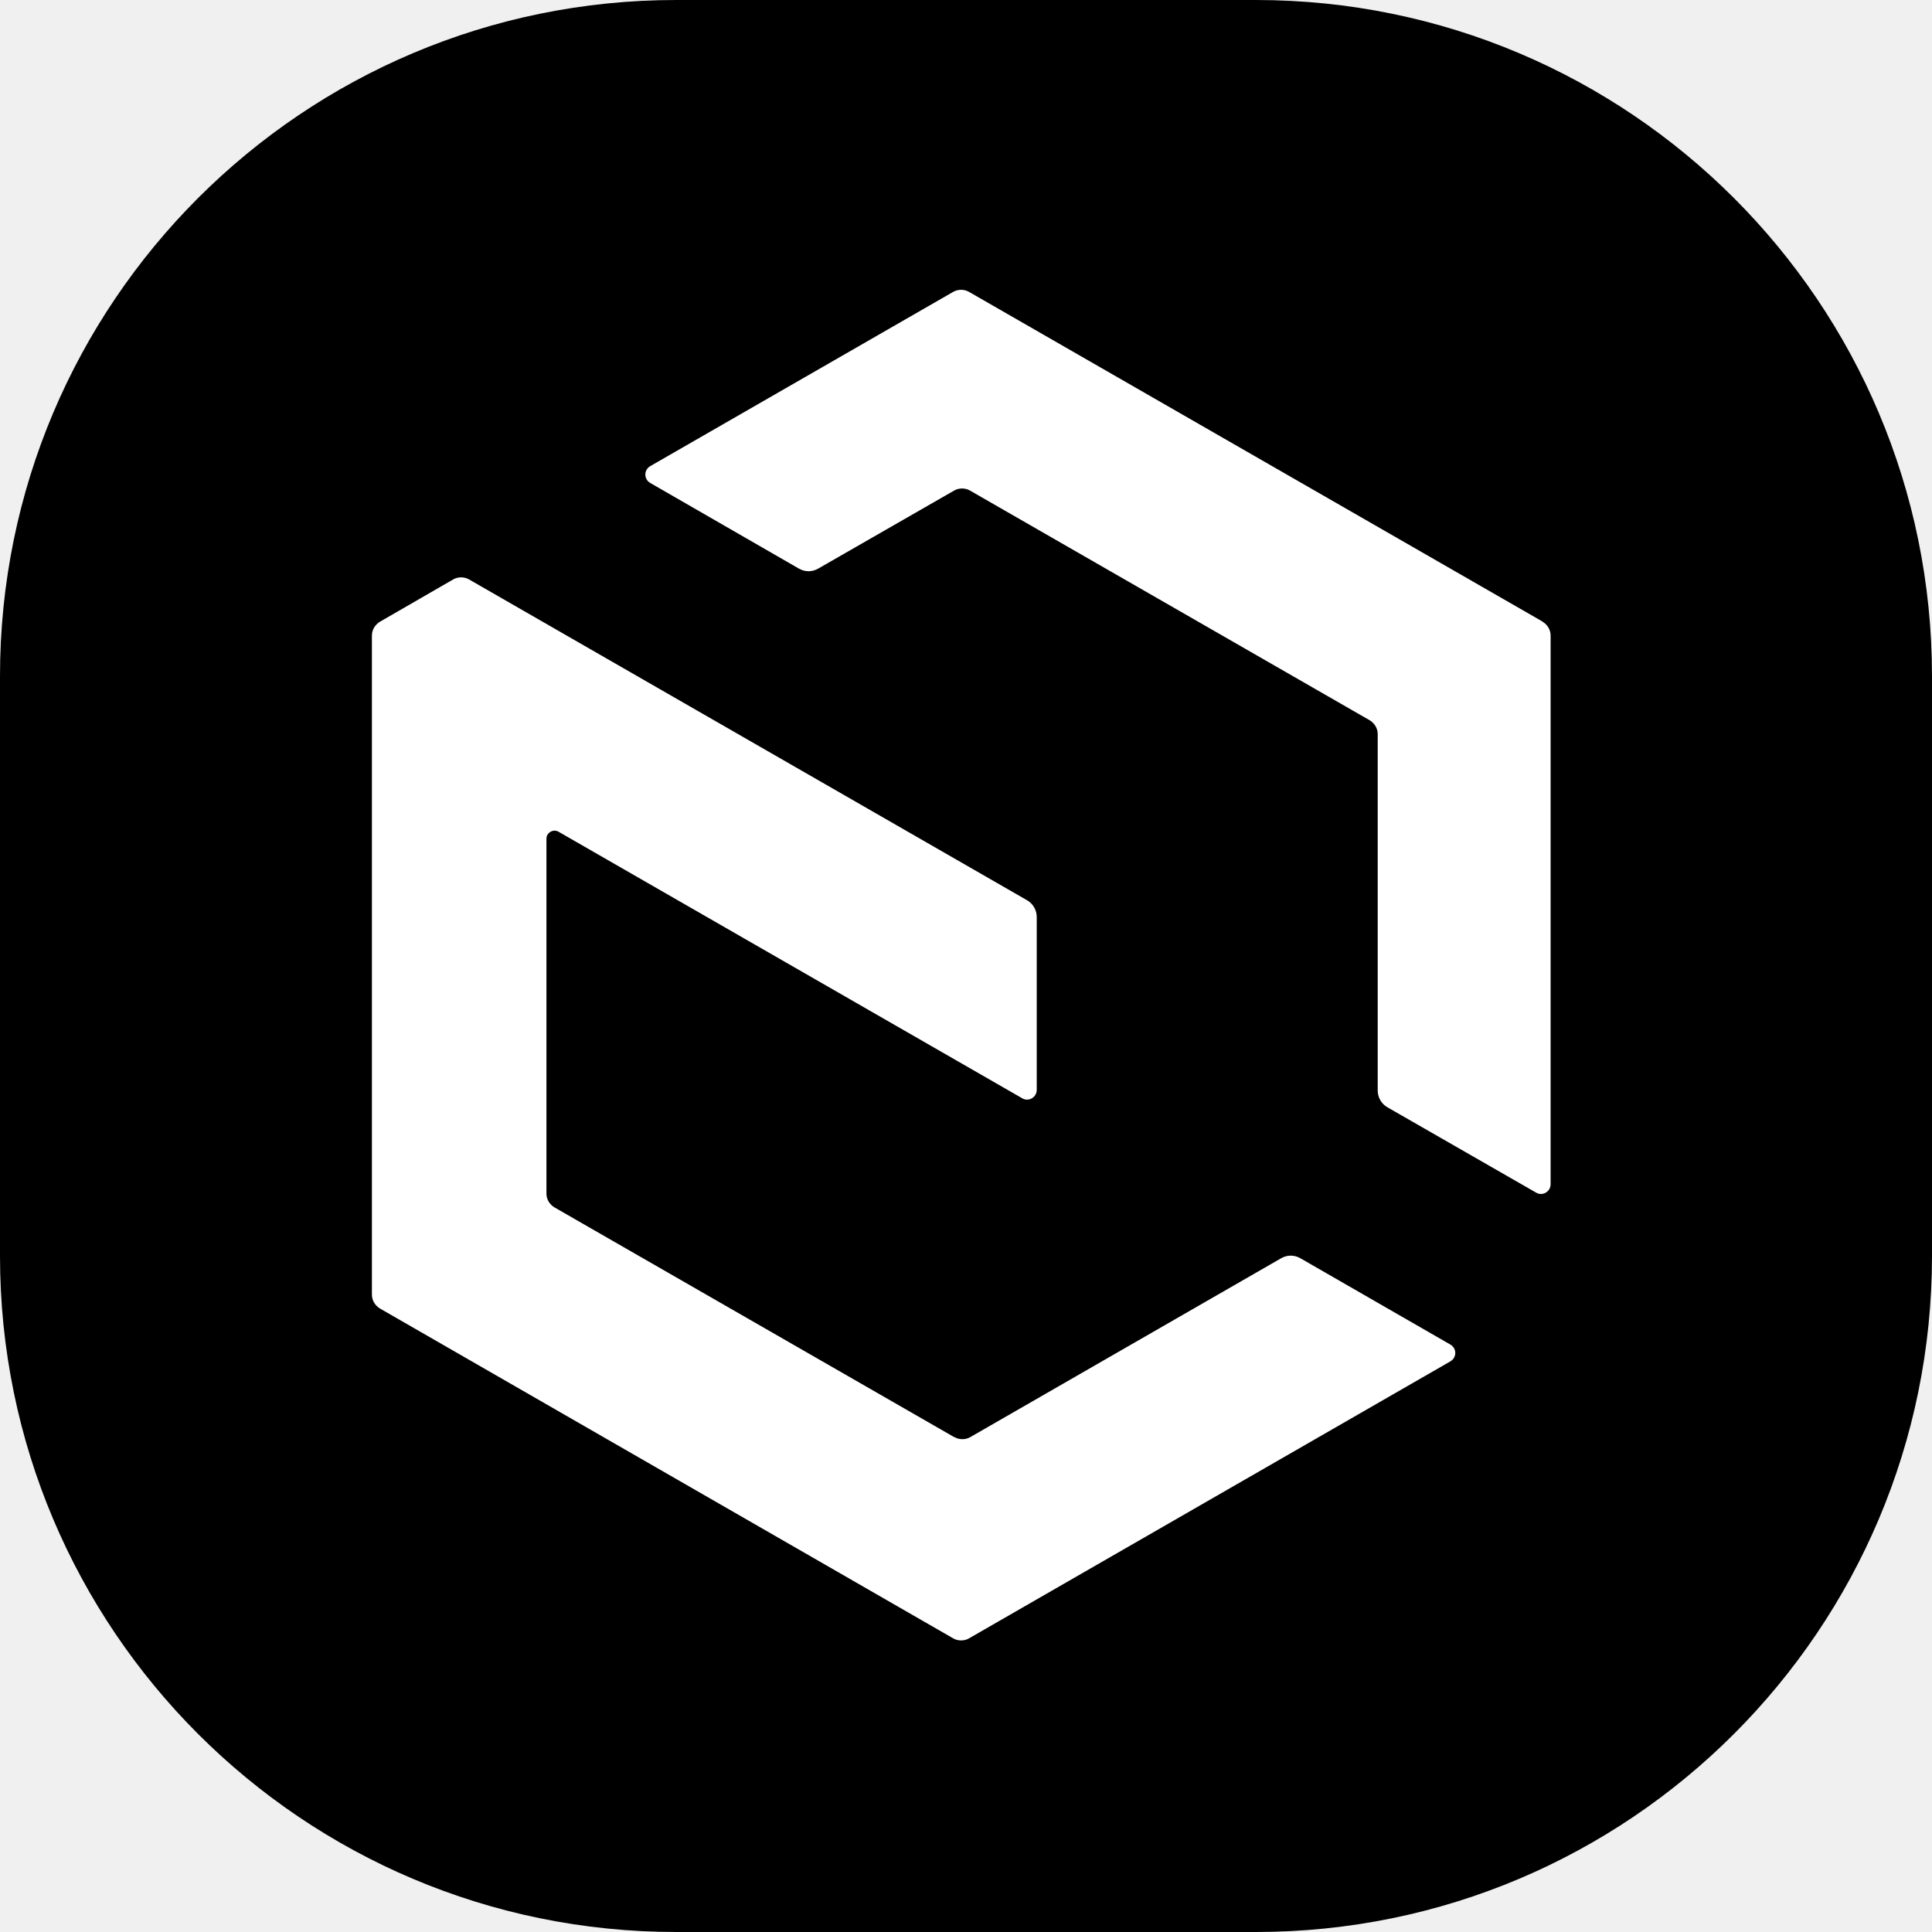
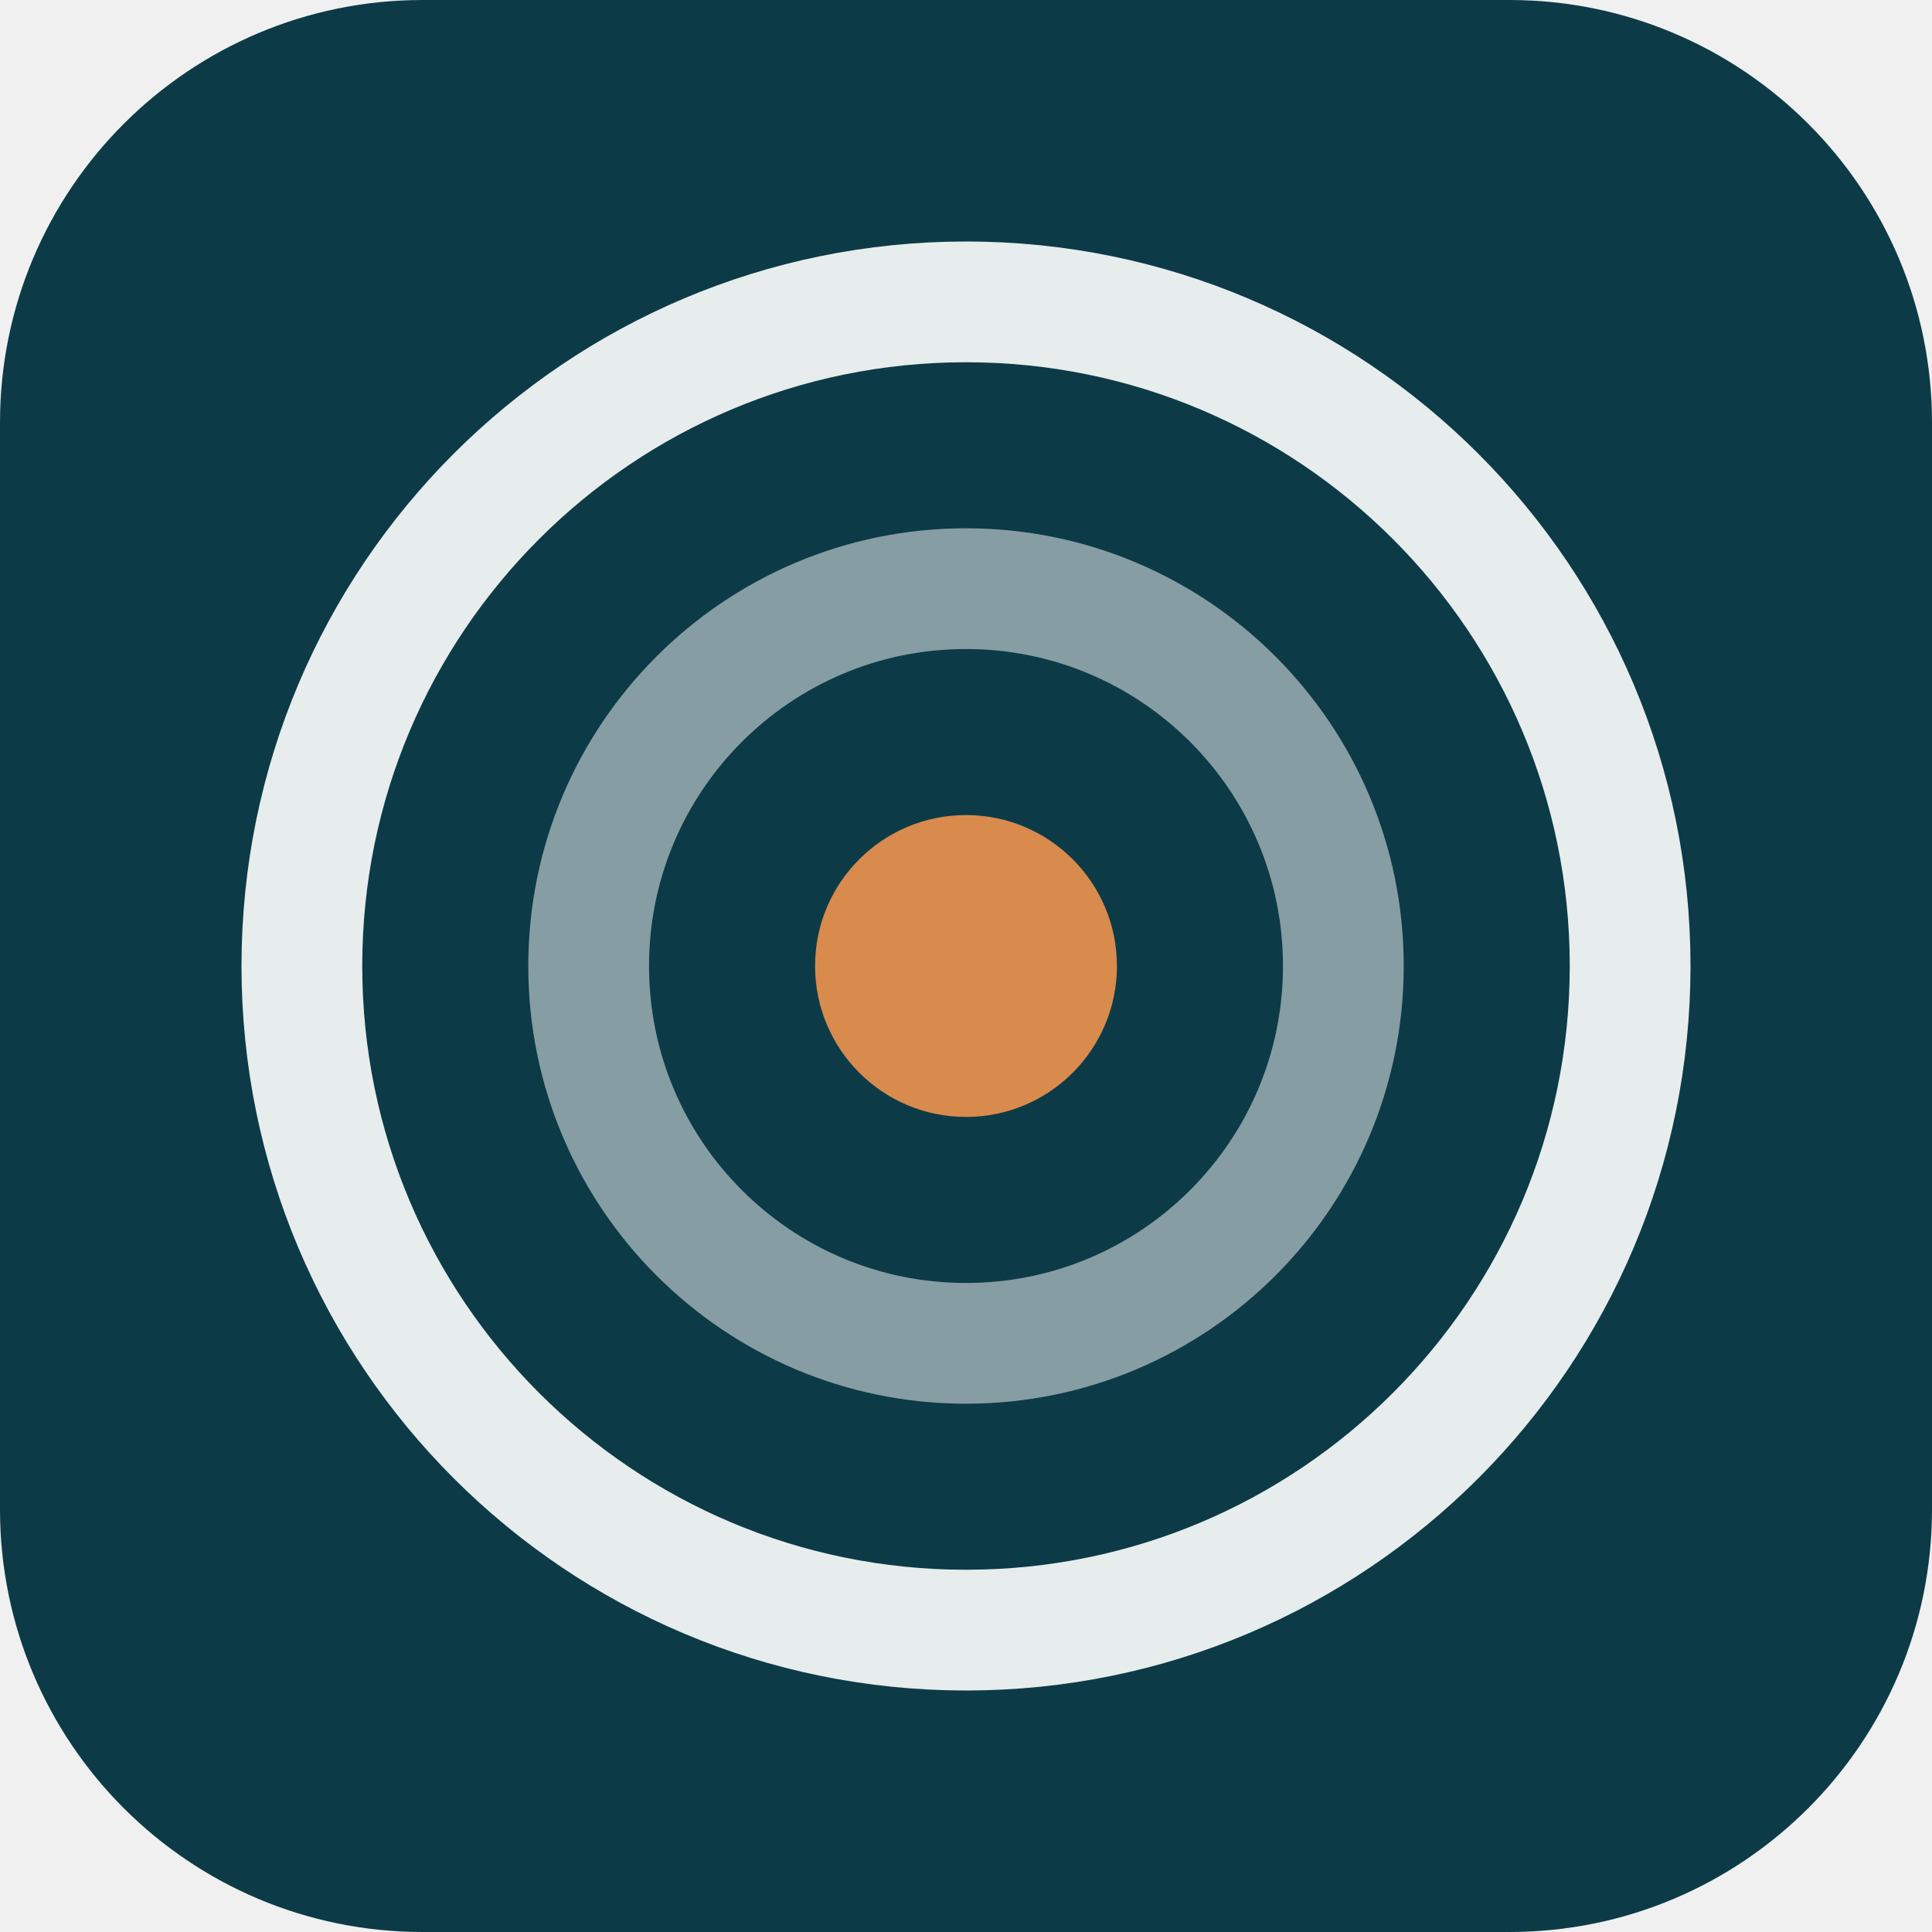
- <svg xmlns="http://www.w3.org/2000/svg" version="1.1" width="1000" height="1000">
-   <style>
-     #light-icon {
-       display: inline;
-     }
-     #dark-icon {
-       display: none;
-     }
- 
-     @media (prefers-color-scheme: dark) {
-       #light-icon {
-         display: none;
-       }
-       #dark-icon {
-         display: inline;
-       }
-     }
-   </style>
-   <g id="light-icon">
-     <svg version="1.1" width="1000" height="1000">
-       <g clip-path="url(#SvgjsClipPath1059)">
-         <rect width="1000" height="1000" fill="#000000" />
-         <g transform="matrix(5,0,0,5,192.5,150)">
-           <svg version="1.1" width="123" height="140">
-             <svg width="123" height="140" viewBox="0 0 123 140" fill="none">
-               <path d="M60.257 118.758L18.904 94.992C18.402 94.692 18.067 94.158 18.067 93.558V56.825C18.067 56.192 18.77 55.792 19.305 56.092L67.316 83.692C67.986 84.092 68.822 83.592 68.822 82.825V64.925C68.822 64.225 68.454 63.558 67.818 63.192L10.071 29.992C9.569 29.692 8.9 29.692 8.398 29.992L0.836 34.358C0.335 34.658 0 35.192 0 35.792V104.025C0 104.625 0.335 105.158 0.836 105.458L60.157 139.592C60.658 139.892 61.328 139.892 61.829 139.592L111.647 110.925C112.317 110.525 112.317 109.592 111.647 109.192L96.123 100.258C95.487 99.892 94.751 99.892 94.116 100.258L61.963 118.758C61.461 119.058 60.792 119.058 60.29 118.758H60.257Z" fill="white" />
-               <path d="M121.149 34.325L61.829 0.225C61.328 -0.075 60.658 -0.075 60.157 0.225L28.807 18.258C28.138 18.658 28.138 19.592 28.807 19.992L44.197 28.858C44.833 29.225 45.569 29.225 46.205 28.858L60.257 20.792C60.759 20.492 61.428 20.492 61.93 20.792L103.283 44.558C103.785 44.858 104.12 45.392 104.12 45.992V82.892C104.12 83.592 104.488 84.258 105.123 84.625L120.514 93.458C121.183 93.858 122.019 93.358 122.019 92.592V35.792C122.019 35.192 121.685 34.658 121.183 34.358L121.149 34.325Z" fill="white" />
-             </svg>
-           </svg>
-         </g>
-       </g>
-       <defs>
-         <clipPath id="SvgjsClipPath1059">
-           <rect width="1000" height="1000" x="0" y="0" rx="350" ry="350" />
-         </clipPath>
-       </defs>
-     </svg>
-   </g>
-   <g id="dark-icon">
-     <svg version="1.1" width="1000" height="1000">
-       <g clip-path="url(#SvgjsClipPath1060)">
-         <rect width="1000" height="1000" fill="#000000" />
-         <g transform="matrix(5,0,0,5,192.5,150)">
-           <svg version="1.1" width="123" height="140">
-             <svg width="123" height="140" viewBox="0 0 123 140" fill="none">
-               <path d="M60.257 118.758L18.904 94.992C18.402 94.692 18.067 94.158 18.067 93.558V56.825C18.067 56.192 18.77 55.792 19.305 56.092L67.316 83.692C67.986 84.092 68.822 83.592 68.822 82.825V64.925C68.822 64.225 68.454 63.558 67.818 63.192L10.071 29.992C9.569 29.692 8.9 29.692 8.398 29.992L0.836 34.358C0.335 34.658 0 35.192 0 35.792V104.025C0 104.625 0.335 105.158 0.836 105.458L60.157 139.592C60.658 139.892 61.328 139.892 61.829 139.592L111.647 110.925C112.317 110.525 112.317 109.592 111.647 109.192L96.123 100.258C95.487 99.892 94.751 99.892 94.116 100.258L61.963 118.758C61.461 119.058 60.792 119.058 60.29 118.758H60.257Z" fill="white" />
-               <path d="M121.149 34.325L61.829 0.225C61.328 -0.075 60.658 -0.075 60.157 0.225L28.807 18.258C28.138 18.658 28.138 19.592 28.807 19.992L44.197 28.858C44.833 29.225 45.569 29.225 46.205 28.858L60.257 20.792C60.759 20.492 61.428 20.492 61.93 20.792L103.283 44.558C103.785 44.858 104.12 45.392 104.12 45.992V82.892C104.12 83.592 104.488 84.258 105.123 84.625L120.514 93.458C121.183 93.858 122.019 93.358 122.019 92.592V35.792C122.019 35.192 121.685 34.658 121.183 34.358L121.149 34.325Z" fill="white" />
-             </svg>
-           </svg>
-         </g>
-       </g>
-       <defs>
-         <clipPath id="SvgjsClipPath1060">
-           <rect width="1000" height="1000" x="0" y="0" rx="350" ry="350" />
-         </clipPath>
-       </defs>
-     </svg>
-   </g>
+ <svg xmlns="http://www.w3.org/2000/svg" width="64" height="64" viewBox="0 0 64 64">
+   <rect width="64" height="64" rx="14" fill="#0C3B47" />
+   <circle cx="32" cy="32" r="22" stroke="#FFFFFF" stroke-opacity="0.9" stroke-width="4" fill="none" />
+   <circle cx="32" cy="32" r="12.5" stroke="#FFFFFF" stroke-opacity="0.5" stroke-width="4" fill="none" />
+   <circle cx="32" cy="32" r="5" fill="#D98A4D" />
</svg>
